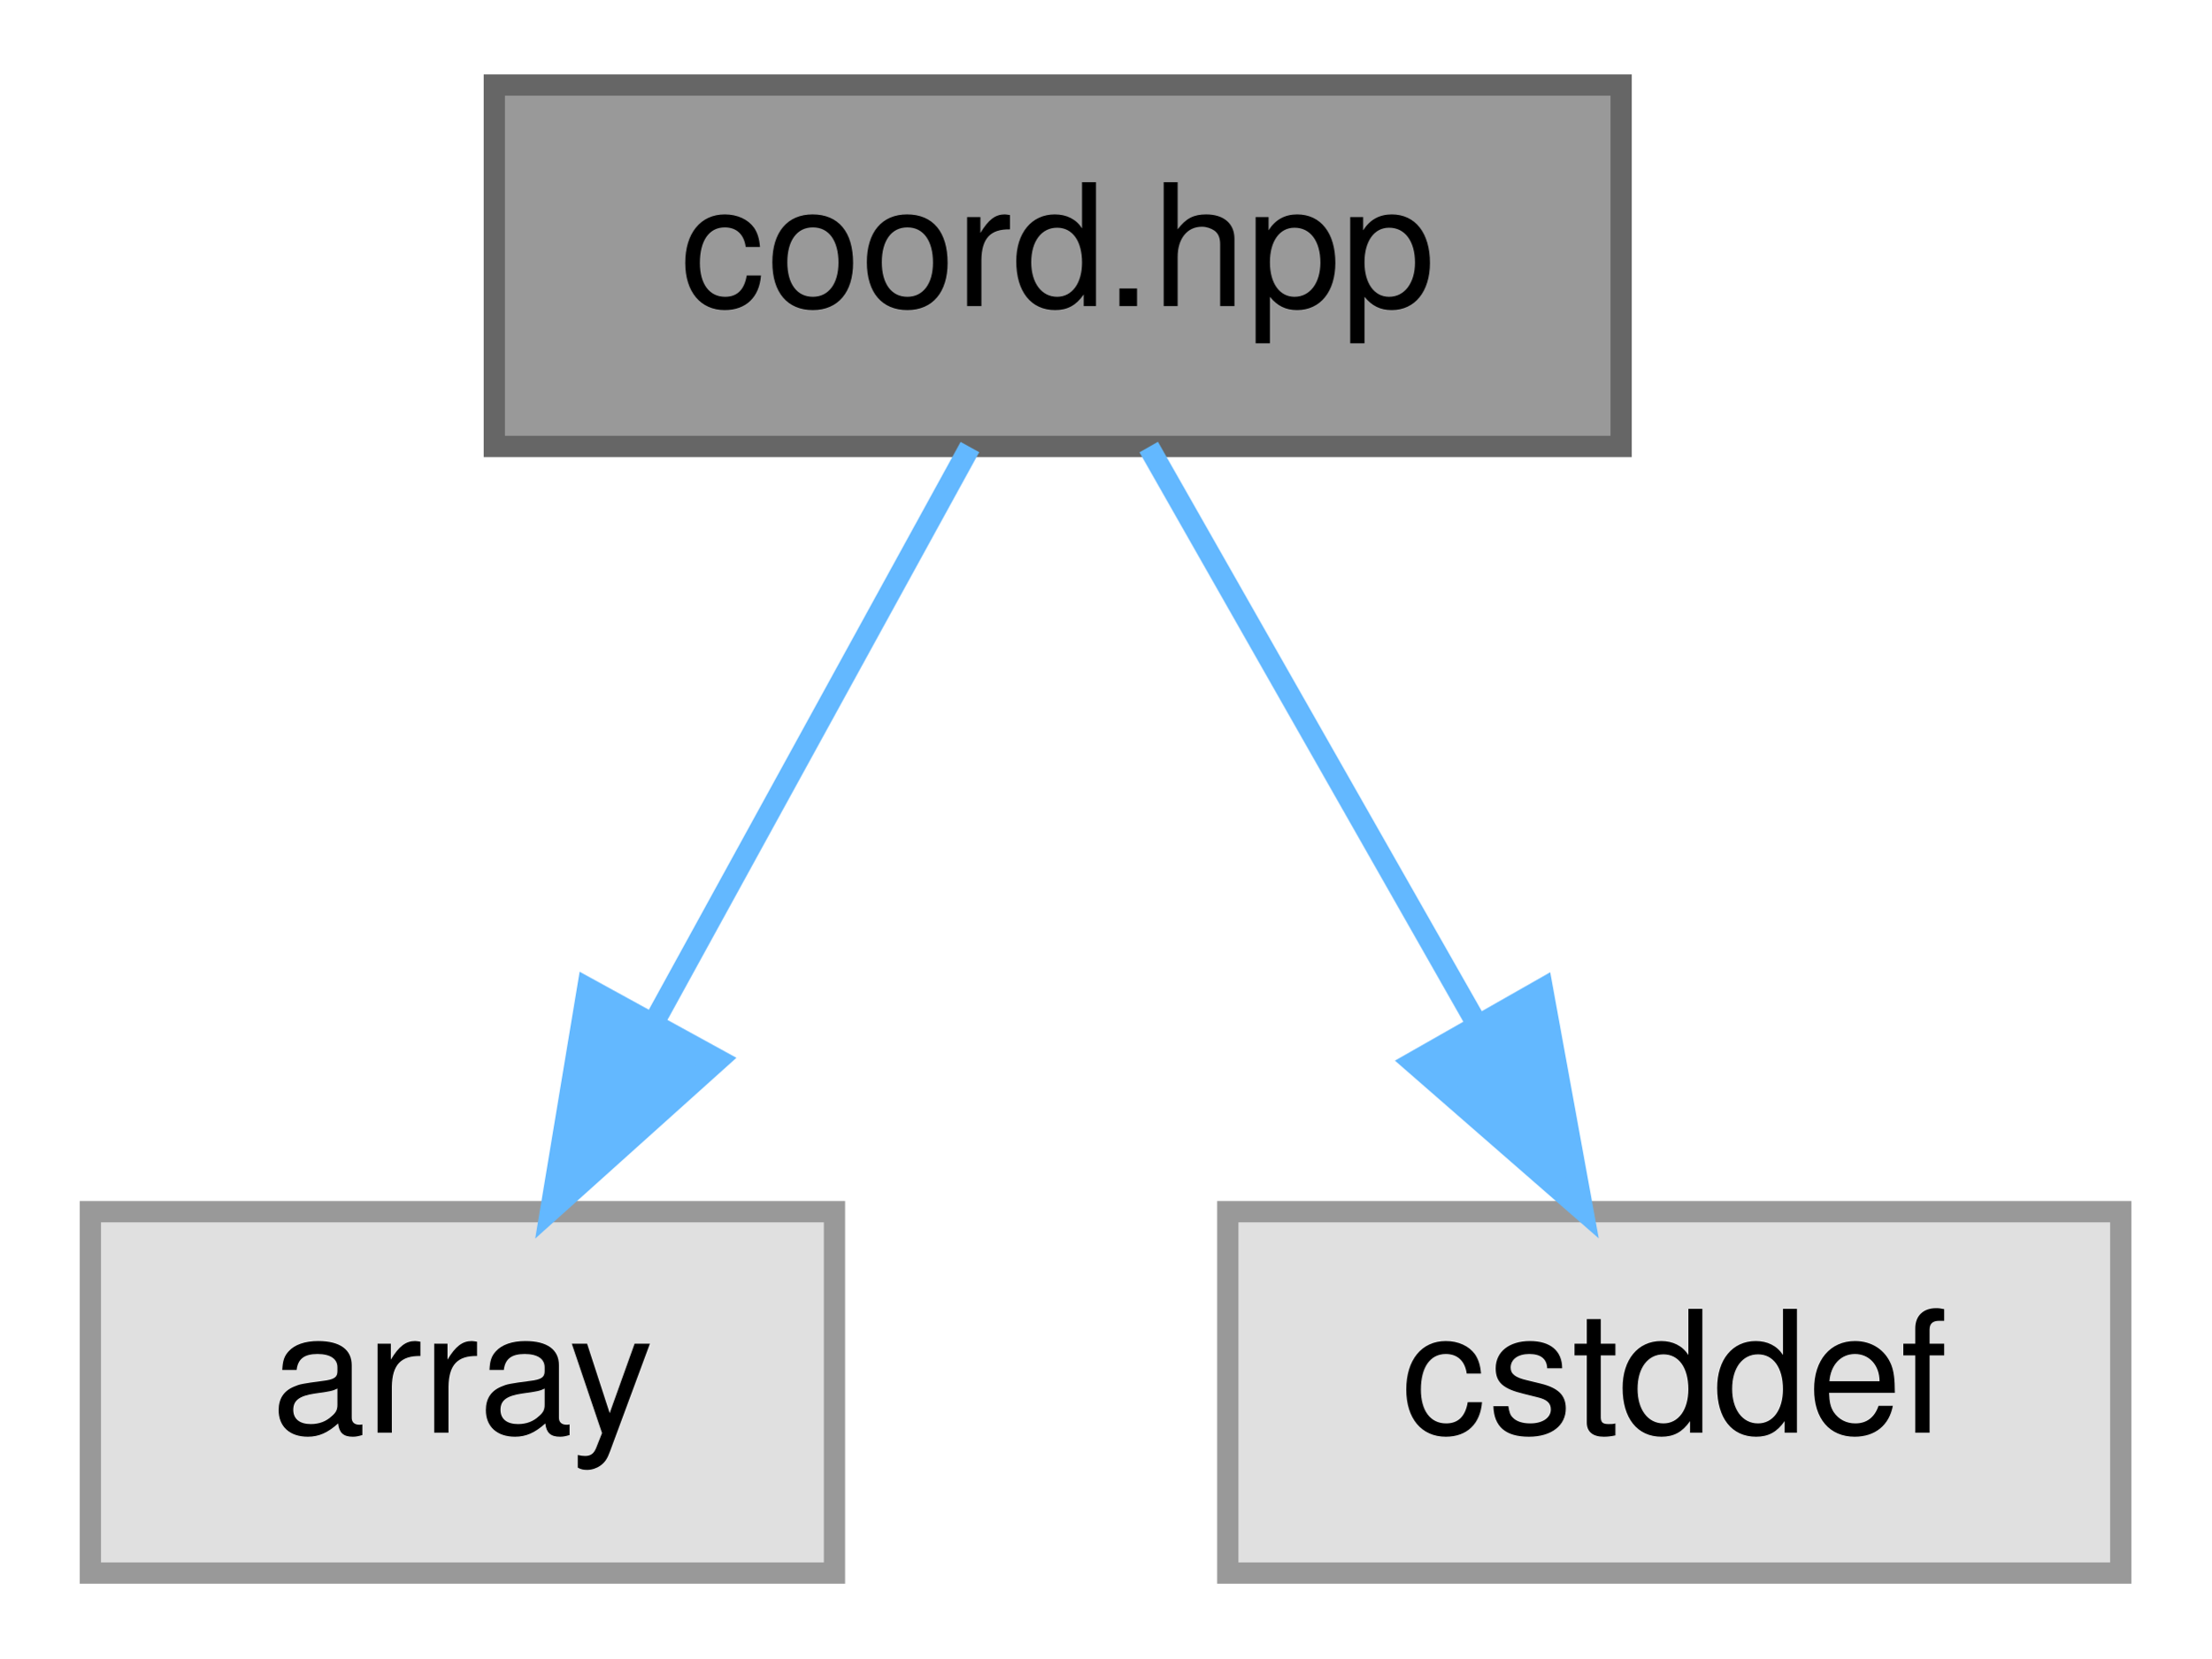
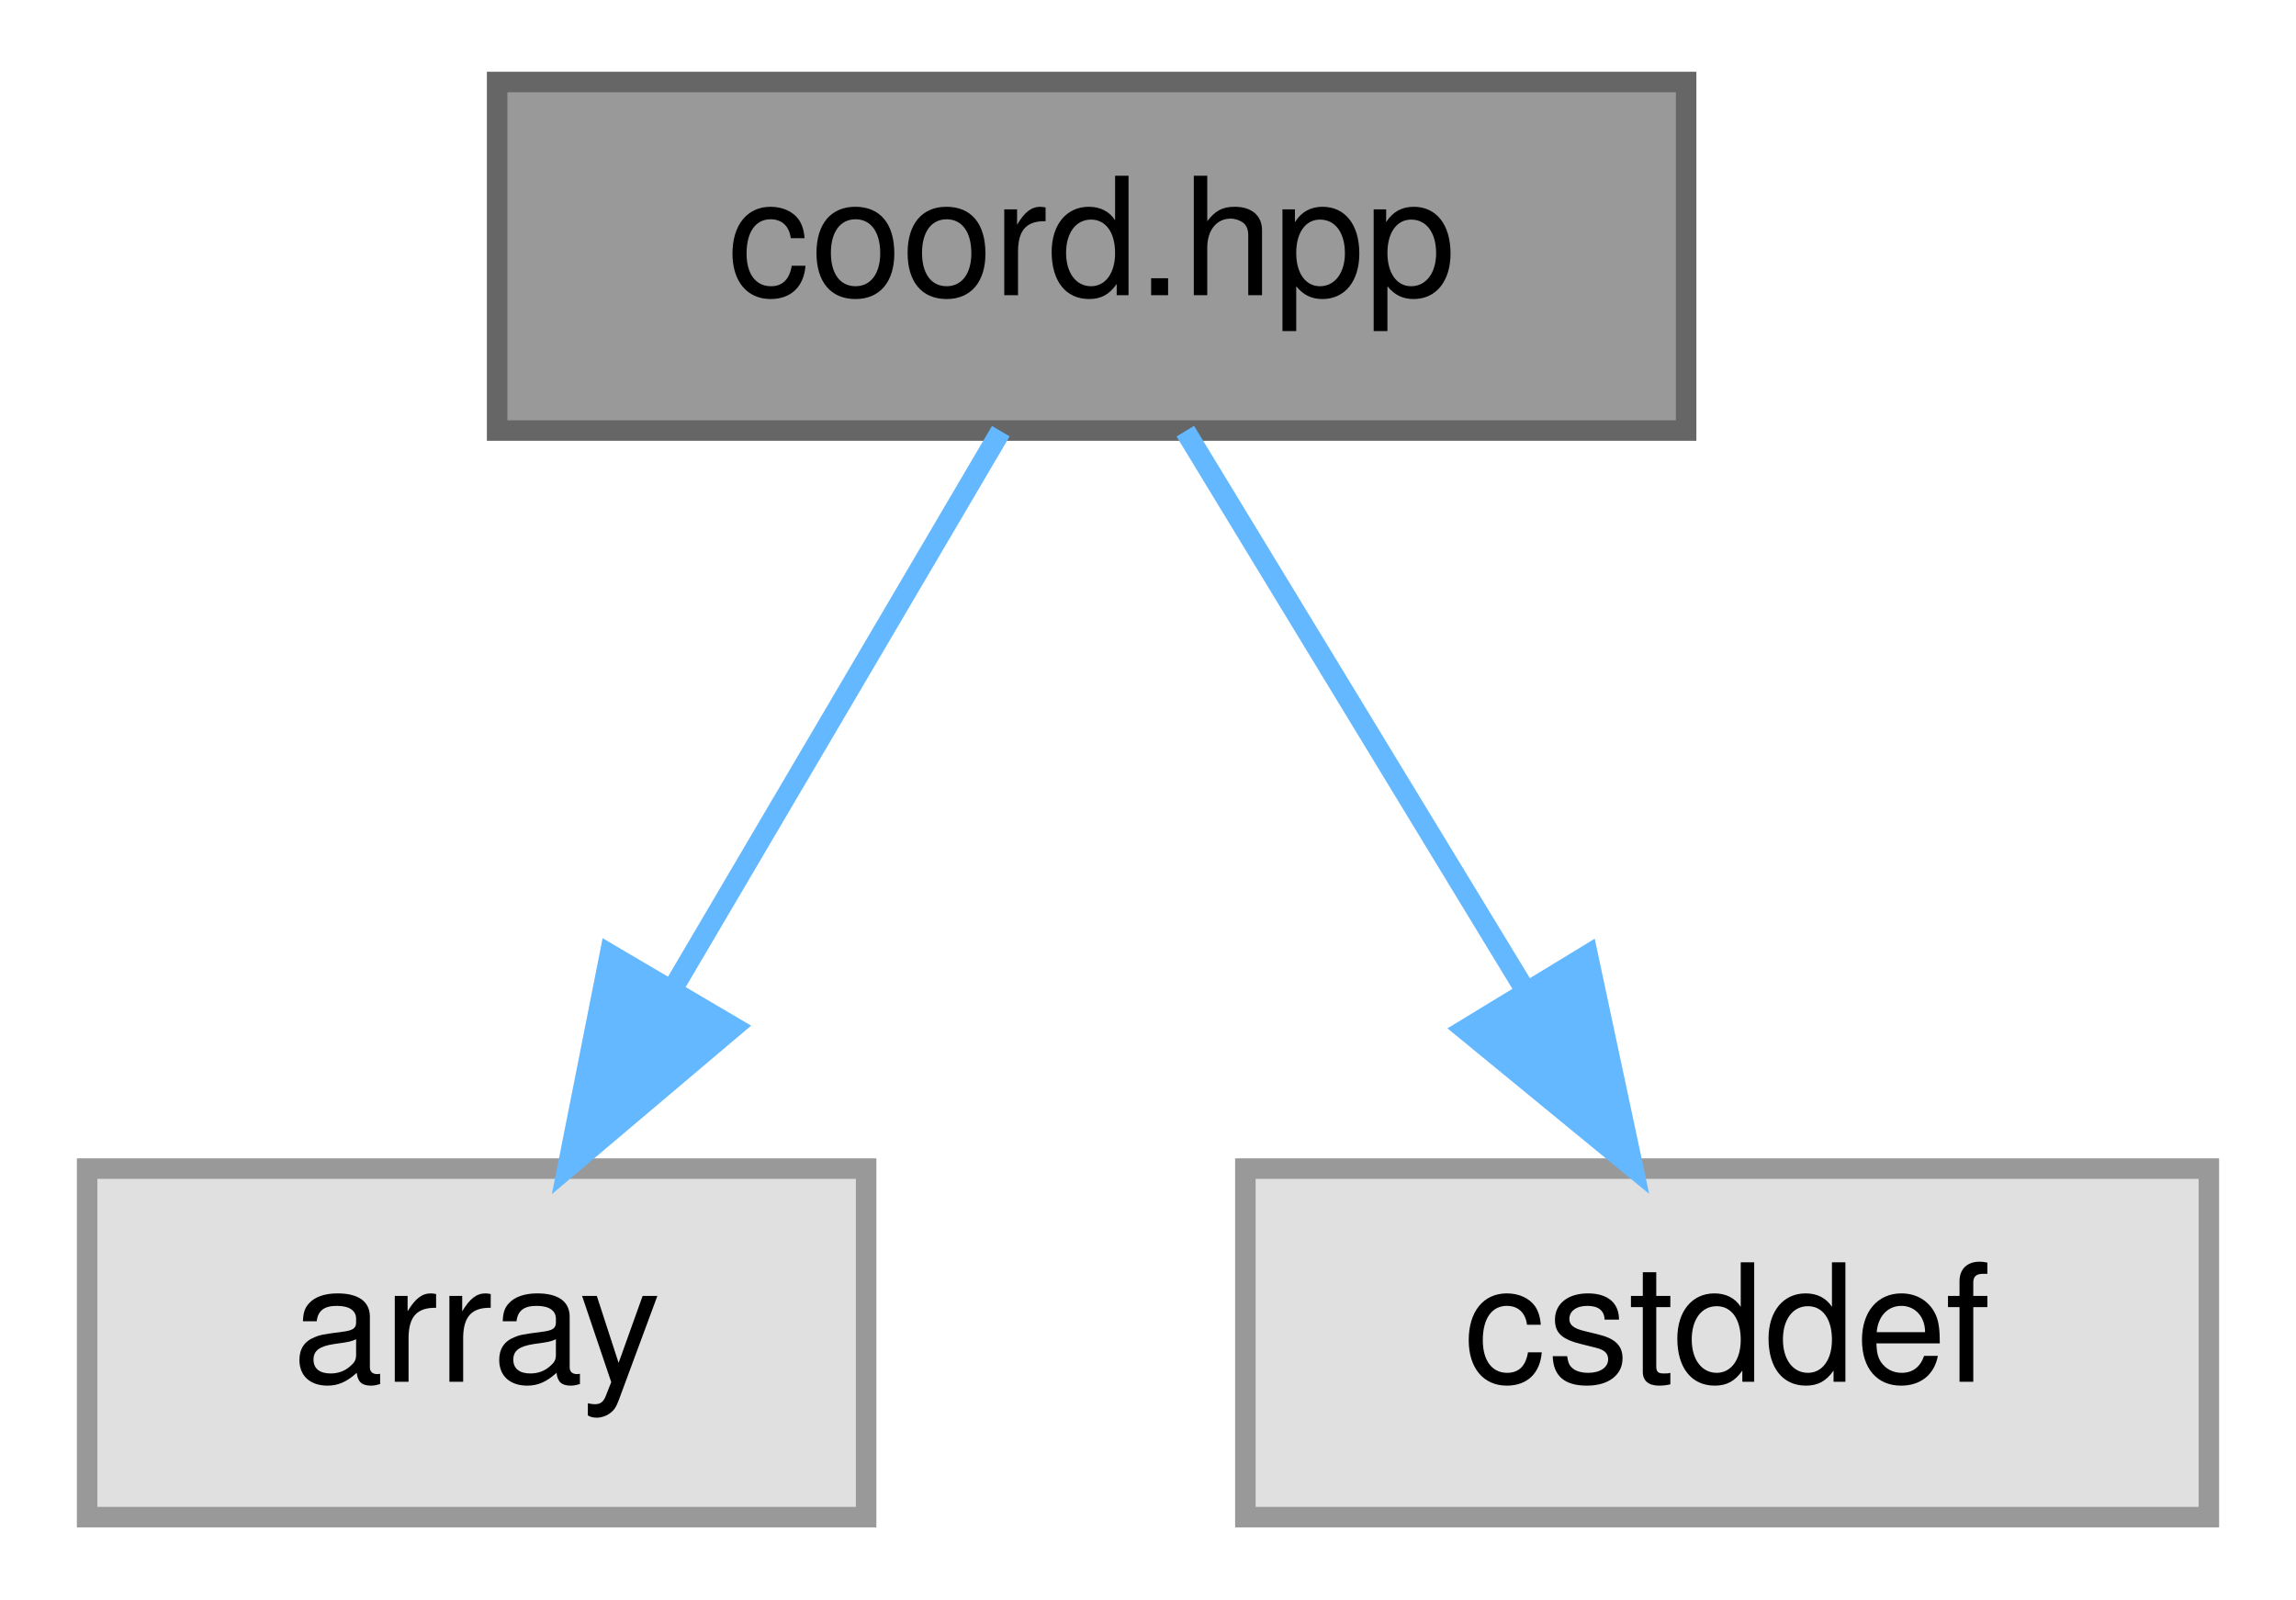
- <svg xmlns="http://www.w3.org/2000/svg" xmlns:xlink="http://www.w3.org/1999/xlink" width="104pt" height="78pt" viewBox="0.00 0.00 103.50 78.00">
+ <svg xmlns="http://www.w3.org/2000/svg" xmlns:xlink="http://www.w3.org/1999/xlink" width="112pt" height="78pt" viewBox="0.00 0.00 111.50 78.00">
  <g id="graph0" class="graph" transform="scale(1 1) rotate(0) translate(4 74)">
    <g id="Node000001" class="node">
      <g id="a_Node000001">
        <a xlink:title=" ">
-           <polygon fill="#999999" stroke="#666666" points="72,-70 19,-70 19,-53 72,-53 72,-70" />
-           <text text-anchor="middle" x="45.5" y="-59.6" font-family="Helvetica,sans-Serif" font-size="8.00">coord.hpp</text>
+           <polygon fill="#999999" stroke="#666666" points="78,-70 20,-70 20,-53 78,-53 78,-70" />
+           <text text-anchor="middle" x="49" y="-59.6" font-family="Helvetica,sans-Serif" font-size="8.00">coord.hpp</text>
        </a>
      </g>
    </g>
    <g id="Node000002" class="node">
      <g id="a_Node000002">
        <a xlink:title=" ">
-           <polygon fill="#e0e0e0" stroke="#999999" points="35,-17 0,-17 0,0 35,0 35,-17" />
-           <text text-anchor="middle" x="17.5" y="-6.6" font-family="Helvetica,sans-Serif" font-size="8.00">array</text>
+           <polygon fill="#e0e0e0" stroke="#999999" points="38,-17 0,-17 0,0 38,0 38,-17" />
+           <text text-anchor="middle" x="19" y="-6.6" font-family="Helvetica,sans-Serif" font-size="8.00">array</text>
        </a>
      </g>
    </g>
    <g id="edge1_Node000001_Node000002" class="edge">
      <g id="a_edge1_Node000001_Node000002">
        <a xlink:title=" ">
-           <path fill="none" stroke="#63b8ff" d="M41.37,-52.97C37.48,-45.89 31.53,-35.05 26.54,-25.96" />
-           <polygon fill="#63b8ff" stroke="#63b8ff" points="29.53,-24.14 21.65,-17.06 23.39,-27.51 29.53,-24.14" />
+           <path fill="none" stroke="#63b8ff" d="M44.57,-52.97C40.41,-45.89 34.03,-35.05 28.68,-25.96" />
+           <polygon fill="#63b8ff" stroke="#63b8ff" points="31.53,-23.9 23.44,-17.06 25.5,-27.45 31.53,-23.9" />
        </a>
      </g>
    </g>
    <g id="Node000003" class="node">
      <g id="a_Node000003">
        <a xlink:title=" ">
-           <polygon fill="#e0e0e0" stroke="#999999" points="95.5,-17 53.5,-17 53.5,0 95.5,0 95.5,-17" />
-           <text text-anchor="middle" x="74.5" y="-6.6" font-family="Helvetica,sans-Serif" font-size="8.00">cstddef</text>
+           <polygon fill="#e0e0e0" stroke="#999999" points="103.5,-17 56.5,-17 56.5,0 103.5,0 103.5,-17" />
+           <text text-anchor="middle" x="80" y="-6.6" font-family="Helvetica,sans-Serif" font-size="8.00">cstddef</text>
        </a>
      </g>
    </g>
    <g id="edge2_Node000001_Node000003" class="edge">
      <g id="a_edge2_Node000001_Node000003">
        <a xlink:title=" ">
-           <path fill="none" stroke="#63b8ff" d="M49.78,-52.97C53.81,-45.89 59.97,-35.05 65.14,-25.96" />
-           <polygon fill="#63b8ff" stroke="#63b8ff" points="68.3,-27.48 70.2,-17.06 62.22,-24.02 68.3,-27.48" />
+           <path fill="none" stroke="#63b8ff" d="M53.57,-52.97C57.92,-45.82 64.61,-34.82 70.17,-25.67" />
+           <polygon fill="#63b8ff" stroke="#63b8ff" points="73.2,-27.42 75.41,-17.06 67.22,-23.78 73.2,-27.42" />
        </a>
      </g>
    </g>
  </g>
</svg>
